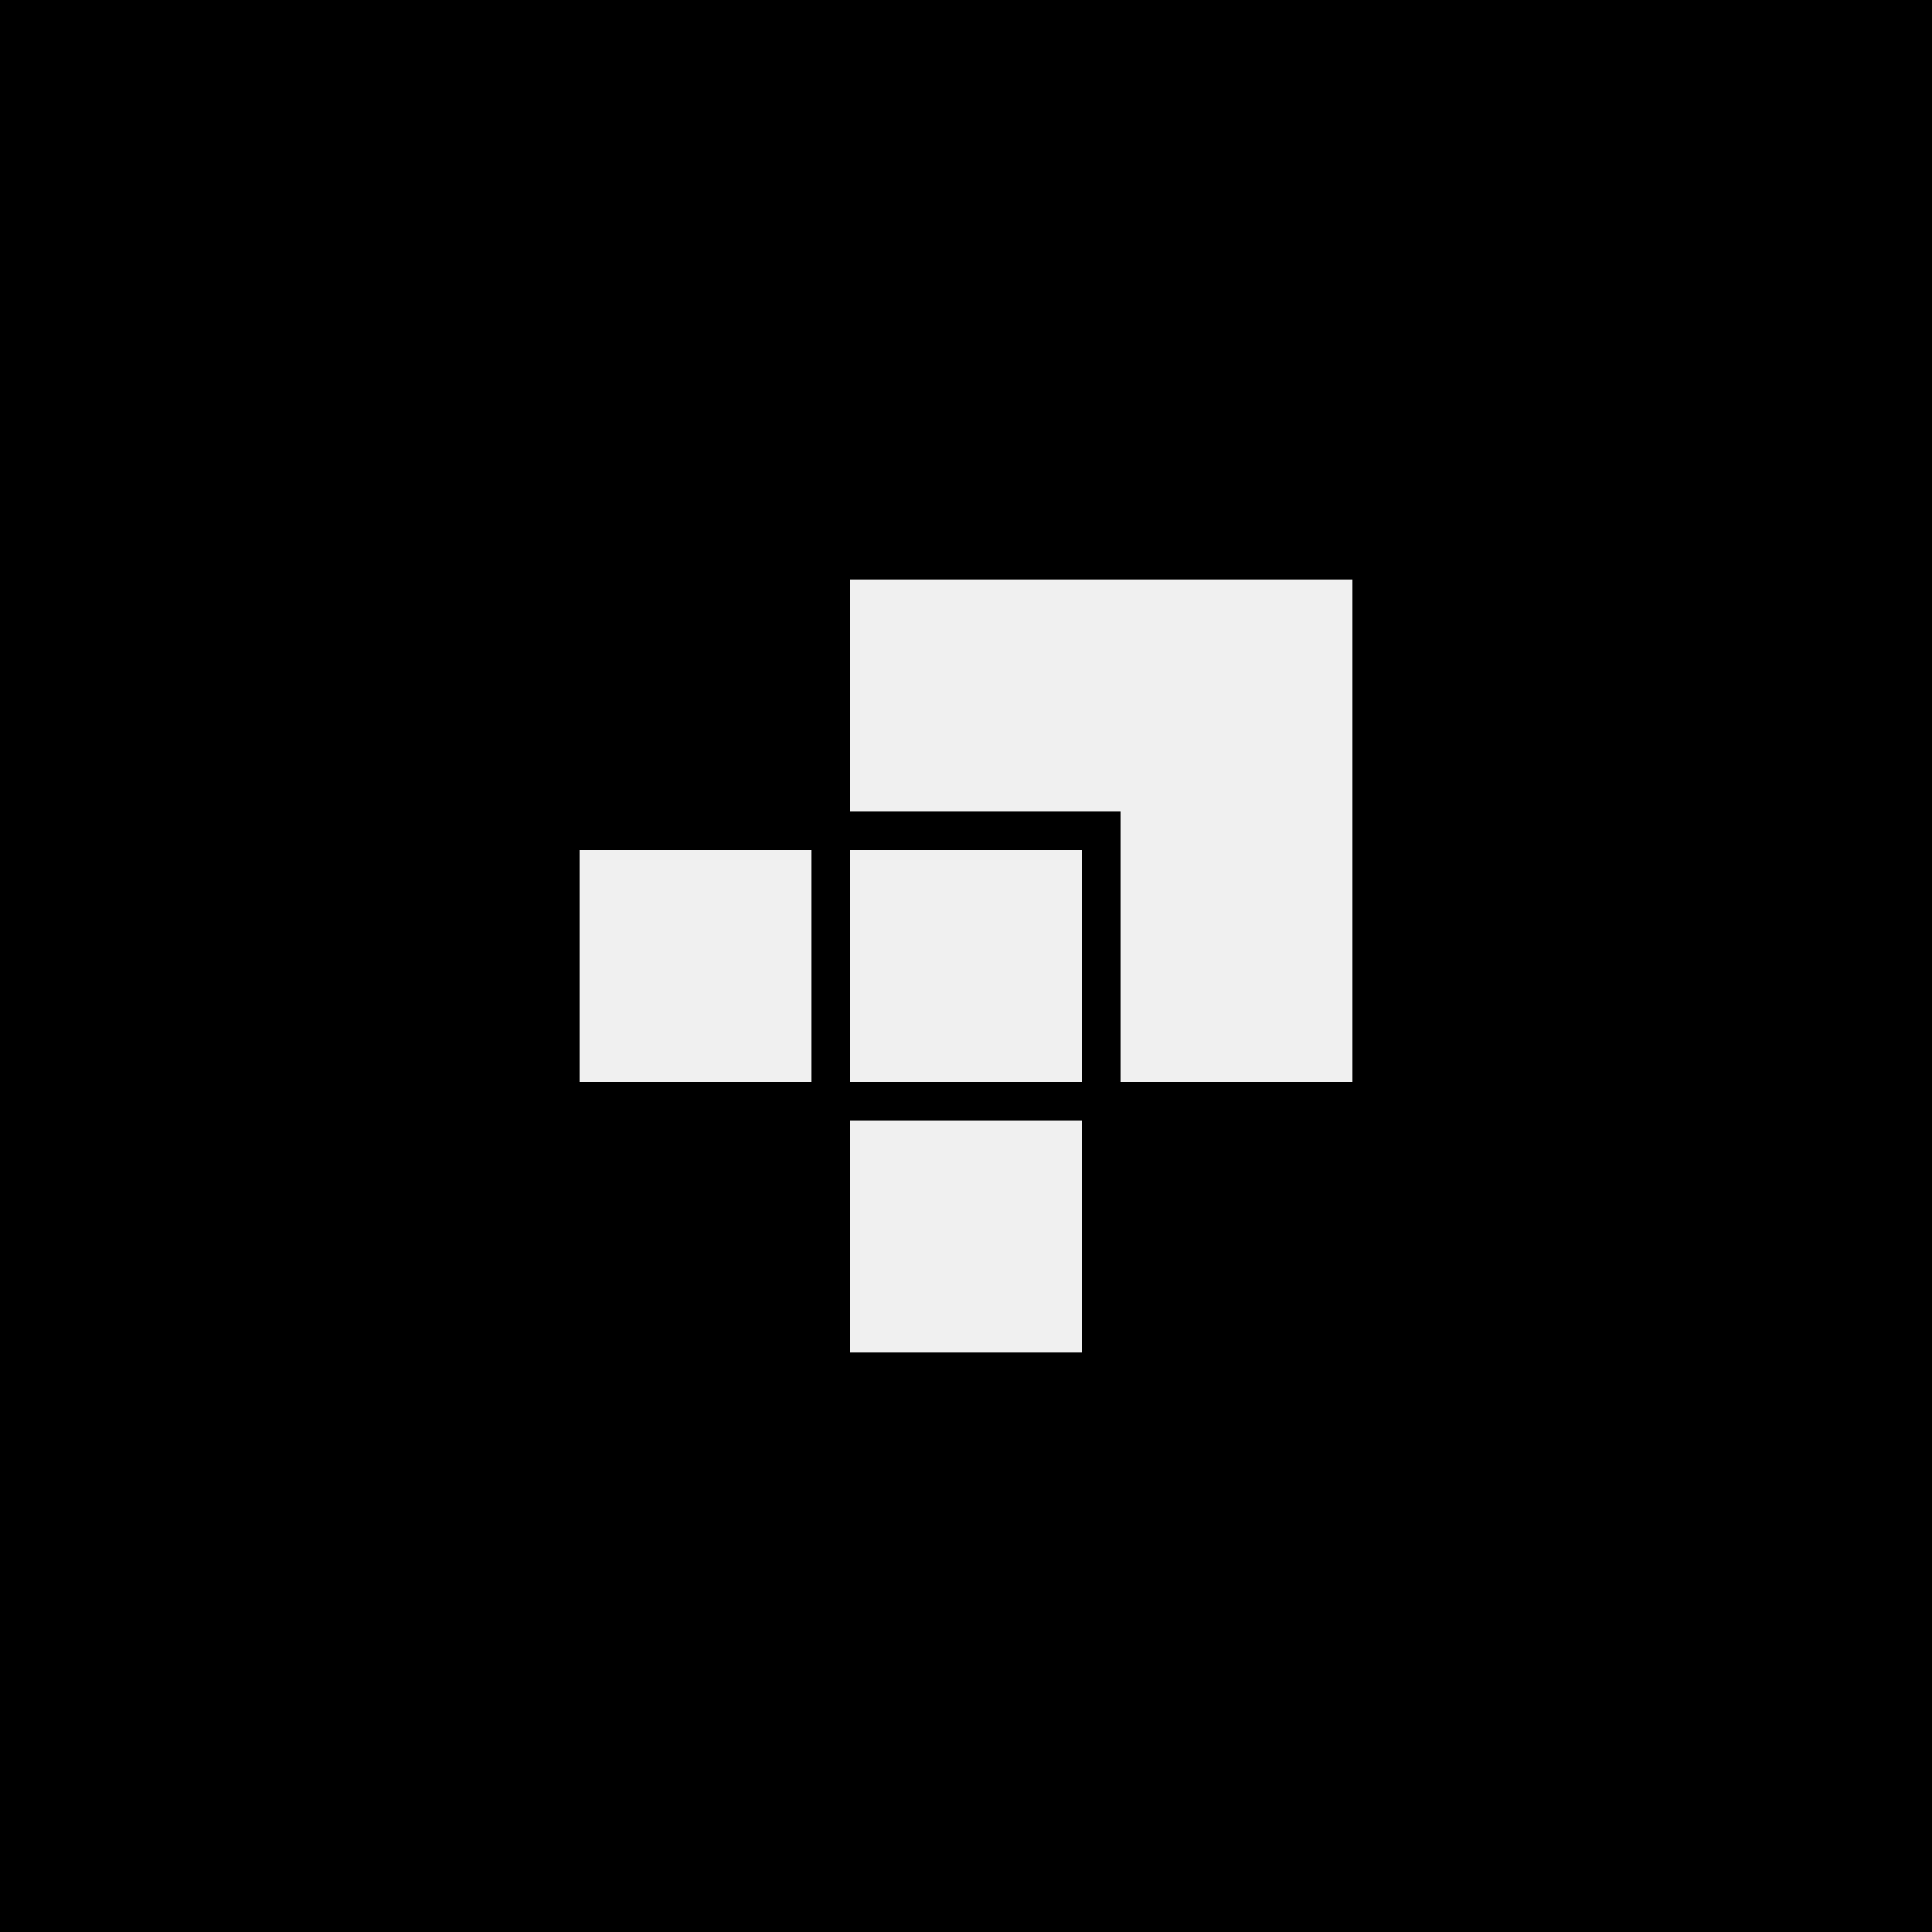
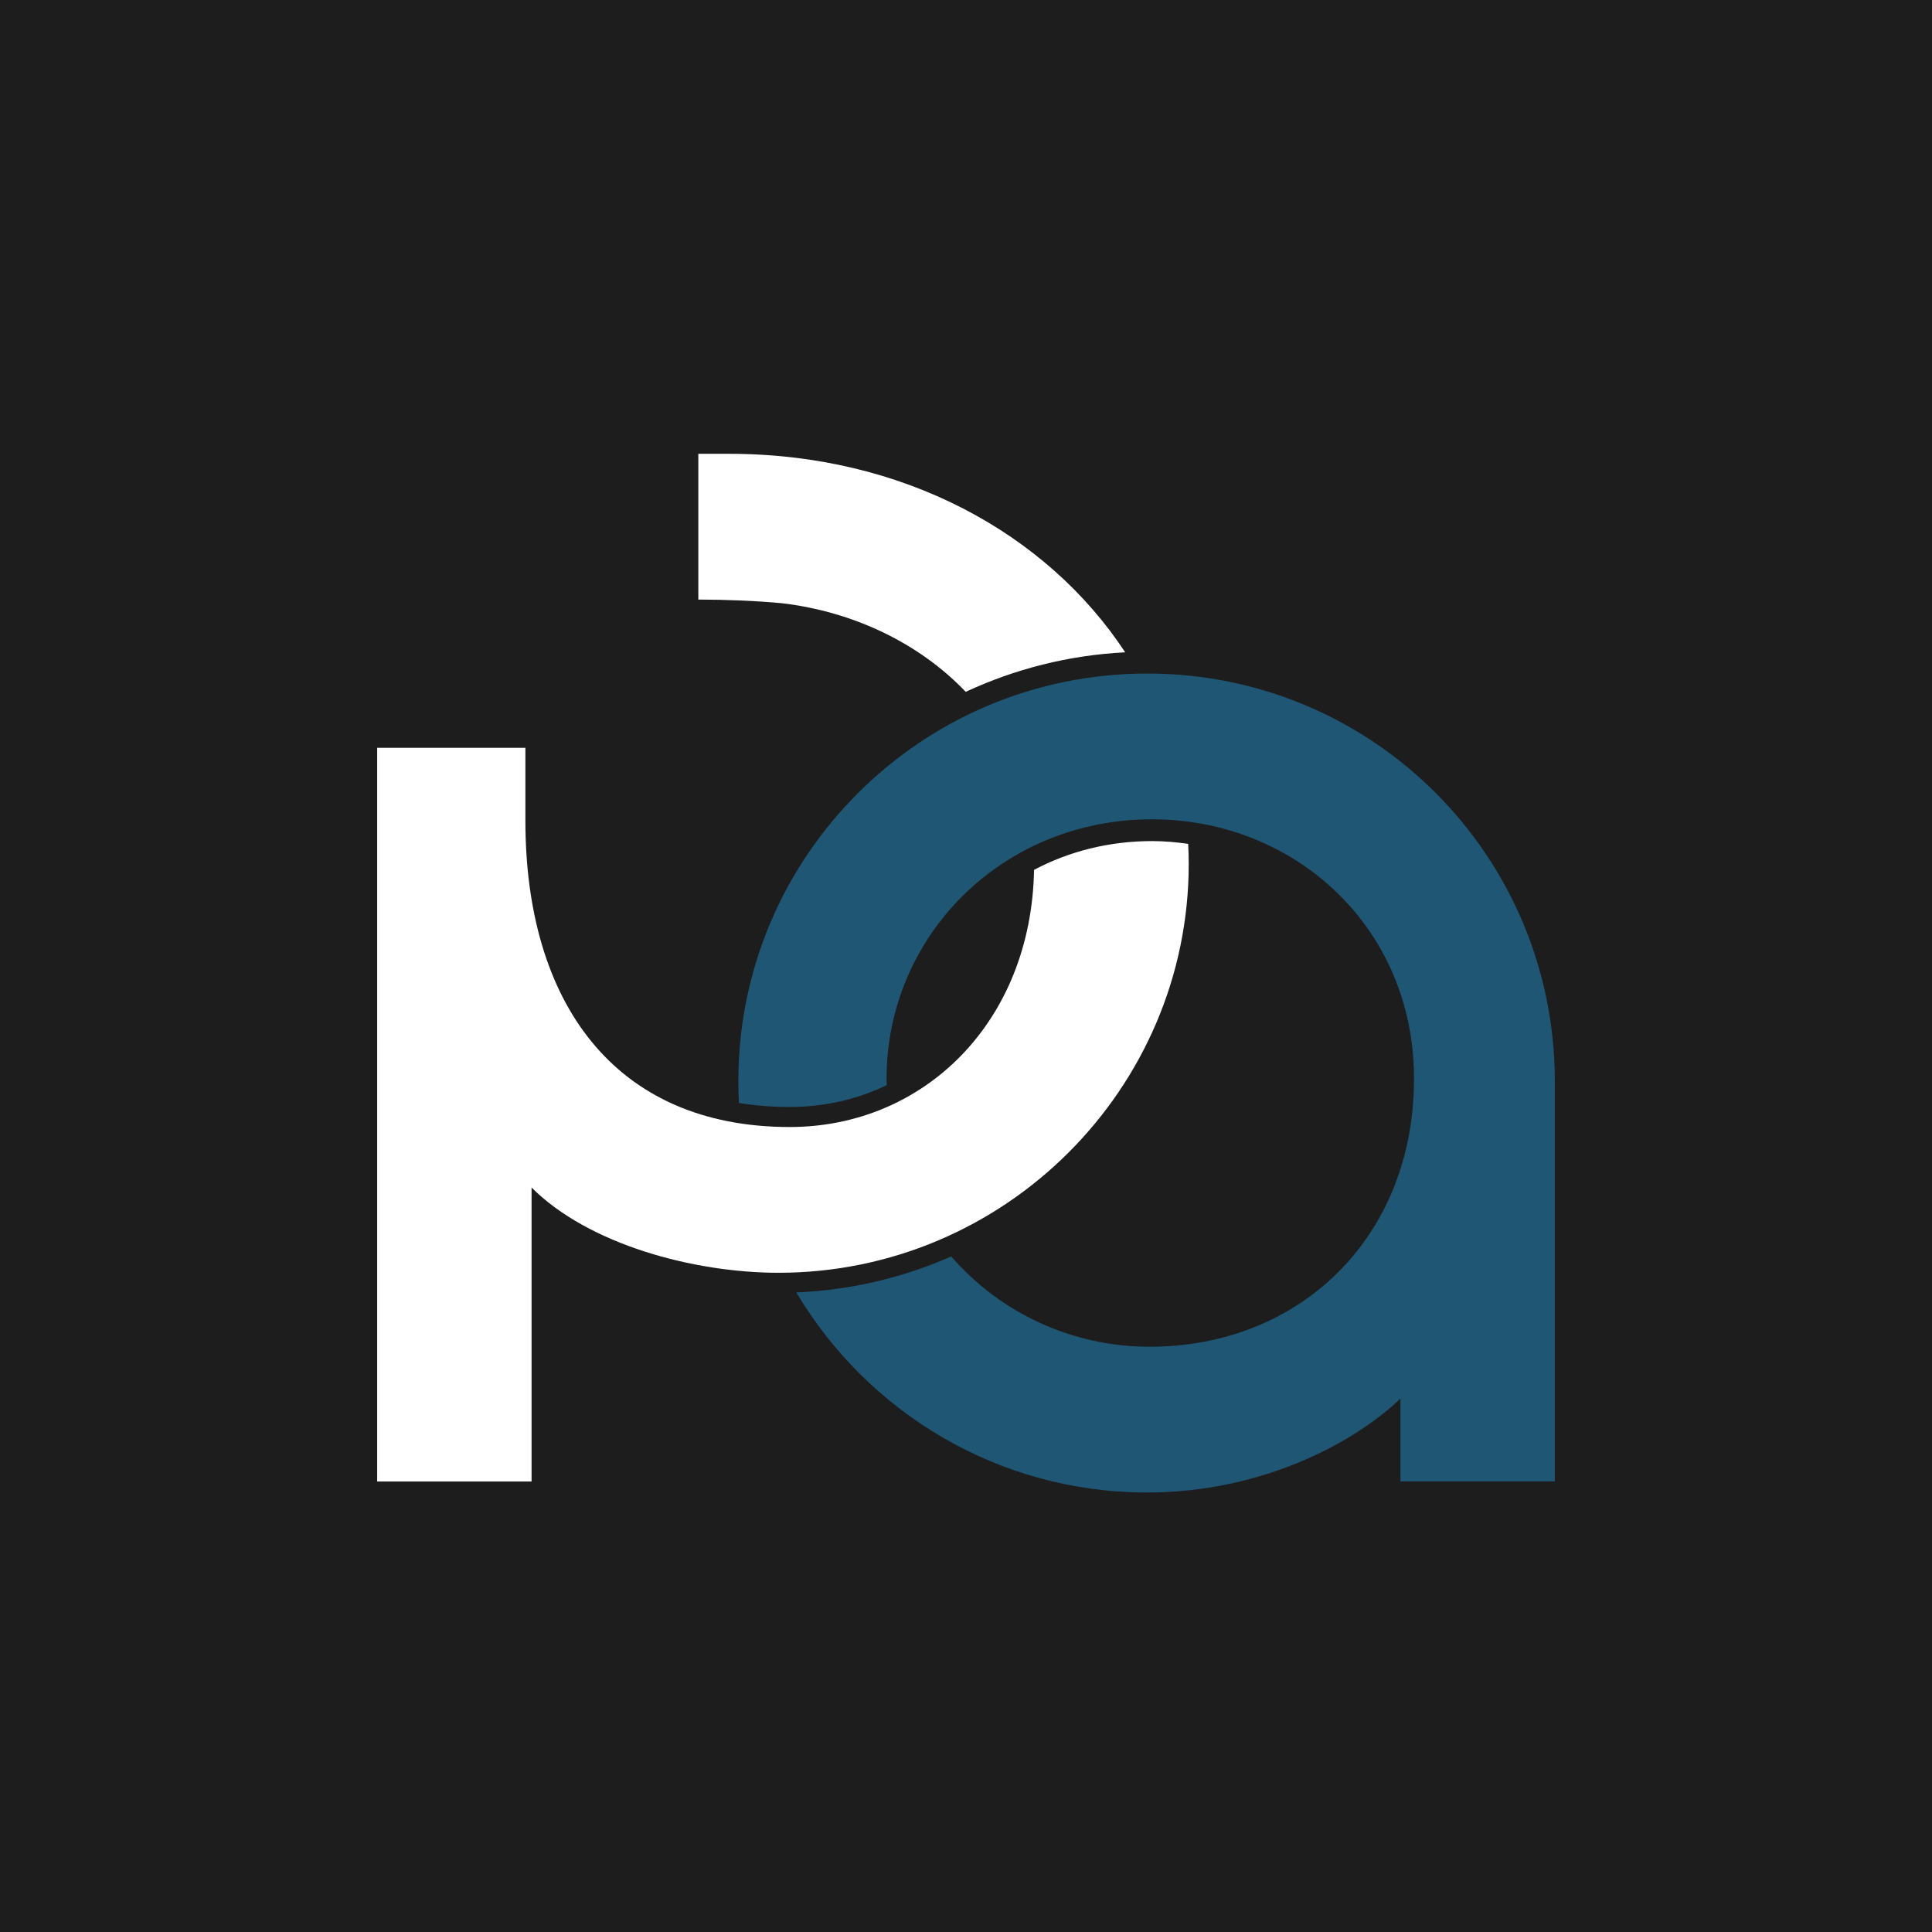
- <svg xmlns="http://www.w3.org/2000/svg" version="1.0" width="200pt" height="200pt" viewBox="0 0 200 200" preserveAspectRatio="xMidYMid meet">
-   <g transform="translate(0,200) scale(0.1,-0.1)" fill="#000000" stroke="none">
-     <path d="M0 1000 l0 -1000 1000 0 1000 0 0 1000 0 1000 -1000 0 -1000 0 0 -1000z m1400 140 l0 -260 -120 0 -120 0 0 140 0 140 -140 0 -140 0 0 120 0 120 260 0 260 0 0 -260z m-560 -140 l0 -120 -120 0 -120 0 0 120 0 120 120 0 120 0 0 -120z m280 0 l0 -120 -120 0 -120 0 0 120 0 120 120 0 120 0 0 -120z m0 -280 l0 -120 -120 0 -120 0 0 120 0 120 120 0 120 0 0 -120z" />
+ <svg xmlns="http://www.w3.org/2000/svg" width="1080" height="1080" viewBox="0 0 1080 1080" version="1.1" id="svg1">
+   <defs id="defs1" />
+   <g id="layer1">
+     <g id="g6" style="display:none">
+       <text xml:space="preserve" style="font-size:900px;font-family:'nova sans';-inkscape-font-specification:'nova sans';letter-spacing:0px;opacity:1;fill:#ffffff;fill-opacity:1;stroke-width:3" x="59.675" y="754.2" id="text5">
+         <tspan x="59.675" y="754.2" id="tspan5">p</tspan>
+       </text>
+       <text xml:space="preserve" style="font-size:900px;font-family:'nova sans';-inkscape-font-specification:'nova sans';letter-spacing:0px;opacity:1;fill:#023956;fill-opacity:1;stroke-width:3" x="334.525" y="914.3" id="text6">
+         <tspan id="tspan6" x="334.525" y="914.3" style="font-size:900px;fill:#023956;fill-opacity:1">a</tspan>
+       </text>
+     </g>
+     <rect style="opacity:1;fill:#1d1d1d;fill-opacity:1;stroke-width:3" id="rect1" width="1170.611" height="1190.415" x="-46.208" y="-1144.206" transform="scale(1,-1)" />
+     <g id="g8" transform="matrix(0.7672293,0,0,0.7672293,125.6962,126.6273)">
+       <path id="text4" style="font-size:900px;font-family:'nova sans';-inkscape-font-specification:'nova sans';letter-spacing:0px;fill:#1f5673;fill-opacity:1;stroke-width:3" d="m 672.025,325.699 c -164.7,0 -297.9,133.2 -297.9,297 0,5.33 0.149,10.625 0.422,15.887 11.548,1.915 23.869,2.916 37.027,2.916 25.467,0 49.358,-5.623 70.666,-15.895 -0.034,-1.571 -0.115,-3.123 -0.115,-4.707 0,-103.5 83.7,-189 193.5,-189 103.5,0 190.801,78.3 190.801,189 0,115.2 -82.802,195.299 -192.602,195.299 -56.515,0 -108.896,-24.614 -144.584,-65.795 -34.818,15.348 -72.905,24.561 -112.906,26.199 52.017,87.348 146.977,145.797 255.691,145.797 81,0 148.5,-34.2 184.5,-68.4 v 60.301 h 112.5 V 622.699 c 0,-163.8 -132.3,-297 -297,-297 z" />
+       <path id="text1" style="font-size:900px;font-family:'nova sans';-inkscape-font-specification:'nova sans';letter-spacing:0px;fill:#ffffff;stroke-width:3" d="m 344.975,165.6 v 106.201 c 19.8,0 42.301,0.899 61.201,2.699 51.618,6.156 99.6,28.893 133.621,64.531 C 575.411,322.46 614.63,312.319 655.99,310.236 599.045,223.64 494.172,165.6 367.475,165.6 Z m -234,214.201 v 534.6 h 112.5 V 700.199 c 41.4,41.4 117.9,62.102 180,62.102 164.7,0 298.801,-134.101 298.801,-297.9 0,-4.9 -0.145,-9.768 -0.395,-14.611 -8.598,-1.206 -17.325,-2.021 -26.256,-2.021 -31.679,0 -60.862,7.623 -86.041,20.975 -2.026,111.014 -80.299,187.357 -178.01,187.357 -127.8,0 -192.6,-90.899 -192.6,-223.199 v -53.1 z" />
+     </g>
  </g>
</svg>
